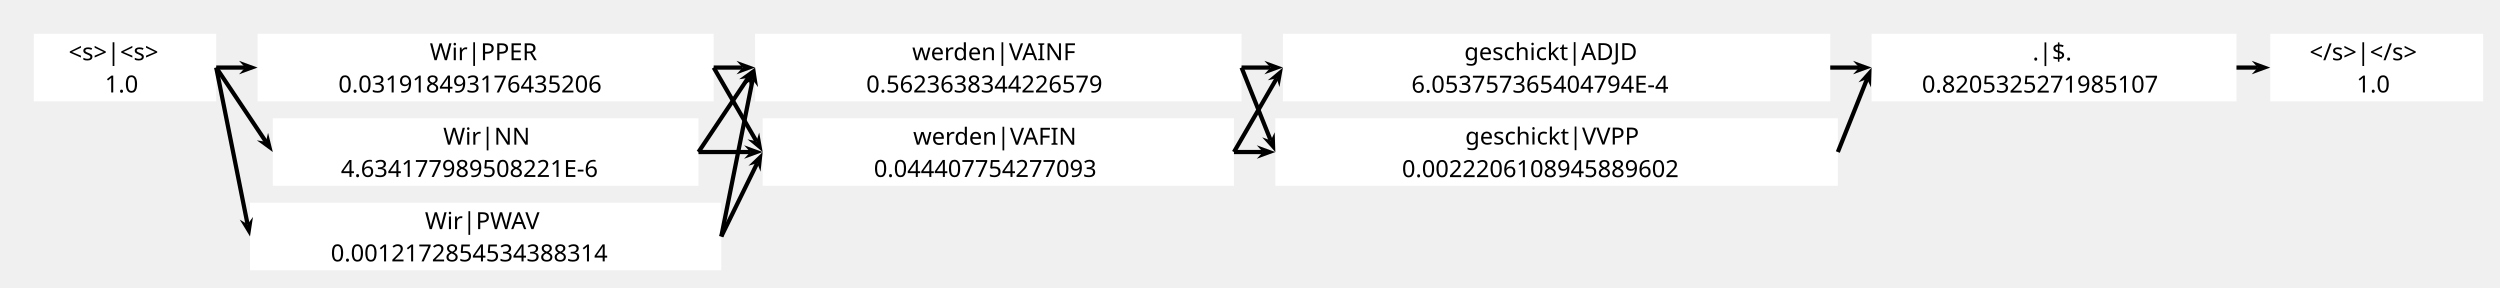
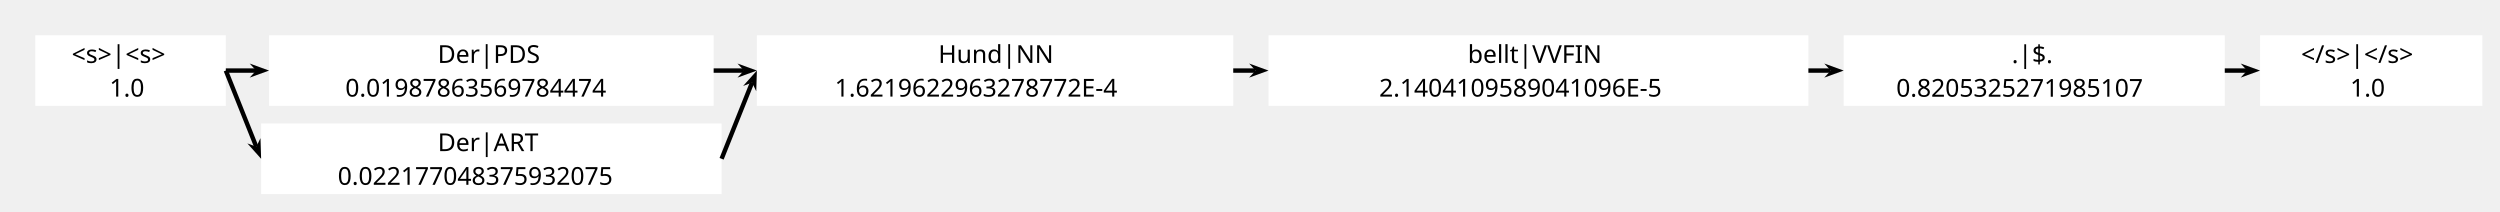
- <svg xmlns="http://www.w3.org/2000/svg" xmlns:xlink="http://www.w3.org/1999/xlink" version="1.2" width="1480.0" height="170.0">
+ <svg xmlns="http://www.w3.org/2000/svg" xmlns:xlink="http://www.w3.org/1999/xlink" version="1.2" width="1417.0" height="120.0">
  <defs>
    <symbol id="sharp" class="marker-def sharp-arrow-marker" style="overflow:visible;">
      <path d="M 0 0 L -3.667 4.0 L 7.333 0 L -3.667 -4.0 z" />
    </symbol>
  </defs>
  <g data-dali-layout-tag="matrix" transform="translate(20.0 20.0)">
    <g data-dali-layout-tag="align">
      <rect x="0" y="0" width="108" height="40" id="&amp;lts&gt;|&amp;lts&gt;" stroke-width="3" fill="white" />
      <g data-dali-layout-tag="stack" transform="translate(20.61328 15.67838)">
        <text font-family="Verdana" font-size="14">&lt;s&gt;|&lt;s&gt;</text>
        <text font-family="Verdana" font-size="14" transform="translate(21.45003 19.06575)">1.0</text>
      </g>
    </g>
    <g data-dali-layout-tag="align" transform="translate(132.5 0.0)">
-       <rect x="0" y="0" width="270" height="40" id="Wir|PPER" stroke-width="3" fill="white" />
-       <g data-dali-layout-tag="stack" transform="translate(101.9141 15.6556)">
-         <text font-family="Verdana" font-size="14">Wir|PPER</text>
-         <text font-family="Verdana" font-size="14" transform="translate(-54.10531 19.0931)">0.031918493176435206</text>
+       <rect x="0" y="0" width="252" height="40" id="Der|PDS" stroke-width="3" fill="white" />
+       <g data-dali-layout-tag="stack" transform="translate(95.59034 15.6556)">
+         <text font-family="Verdana" font-size="14">Der|PDS</text>
+         <text font-family="Verdana" font-size="14" transform="translate(-52.3724 19.0931)">0.01987863569784474</text>
      </g>
    </g>
-     <g data-dali-layout-tag="align" transform="translate(427.0 0.0)">
-       <rect x="0" y="0" width="288" height="40" id="werden|VAINF" stroke-width="3" fill="white" />
-       <g data-dali-layout-tag="stack" transform="translate(92.99252 15.6556)">
-         <text font-family="Verdana" font-size="14">werden|VAINF</text>
-         <text font-family="Verdana" font-size="14" transform="translate(-27.20134 19.0931)">0.5623638344226579</text>
+     <g data-dali-layout-tag="align" transform="translate(409.0 0.0)">
+       <rect x="0" y="0" width="270" height="40" id="Hund|NN" stroke-width="3" fill="white" />
+       <g data-dali-layout-tag="stack" transform="translate(102.854 15.6556)">
+         <text font-family="Verdana" font-size="14">Hund|NN</text>
+         <text font-family="Verdana" font-size="14" transform="translate(-58.72184 19.0931)">1.6219622963278772E-4</text>
      </g>
    </g>
-     <g data-dali-layout-tag="align" transform="translate(739.5 0.0)">
-       <rect x="0" y="0" width="324" height="40" id="geschickt|ADJD" stroke-width="3" fill="white" />
-       <g data-dali-layout-tag="stack" transform="translate(107.3843 15.56901)">
-         <text font-family="Verdana" font-size="14">geschickt|ADJD</text>
-         <text font-family="Verdana" font-size="14" transform="translate(-31.32113 19.2845)">6.053757365404794E-4</text>
+     <g data-dali-layout-tag="align" transform="translate(699.0 0.0)">
+       <rect x="0" y="0" width="306" height="40" id="bellt|VVFIN" stroke-width="3" fill="white" />
+       <g data-dali-layout-tag="stack" transform="translate(112.9505 15.6556)">
+         <text font-family="Verdana" font-size="14">bellt|VVFIN</text>
+         <text font-family="Verdana" font-size="14" transform="translate(-50.26237 19.0931)">2.1404109589041096E-5</text>
      </g>
    </g>
-     <g data-dali-layout-tag="align" transform="translate(1088.0 0.0)">
+     <g data-dali-layout-tag="align" transform="translate(1025.0 0.0)">
      <rect x="0" y="0" width="216" height="40" id="&amp;dot|$&amp;dot" stroke-width="3" fill="white" />
      <g data-dali-layout-tag="stack" transform="translate(95.27718 15.72396)">
        <text font-family="Verdana" font-size="14">.|$.</text>
        <text font-family="Verdana" font-size="14" transform="translate(-65.50651 19.0931)">0.8205325271985107</text>
      </g>
    </g>
-     <g data-dali-layout-tag="align" transform="translate(1324.0 0.0)">
+     <g data-dali-layout-tag="align" transform="translate(1261.0 0.0)">
      <rect x="0" y="0" width="126" height="40" id="ltSs&gt;|ltSs&gt;" stroke-width="3" fill="white" />
      <g data-dali-layout-tag="stack" transform="translate(23.25586 15.67838)">
        <text font-family="Verdana" font-size="14">&lt;/s&gt;|&lt;/s&gt;</text>
        <text font-family="Verdana" font-size="14" transform="translate(27.80745 19.06575)">1.0</text>
      </g>
    </g>
-     <g data-dali-layout-tag="align" transform="translate(141.5 50.0)">
-       <rect x="0" y="0" width="252" height="40" id="Wir|NN" stroke-width="3" fill="white" />
-       <g data-dali-layout-tag="stack" transform="translate(100.8745 15.6556)">
-         <text font-family="Verdana" font-size="14">Wir|NN</text>
-         <text font-family="Verdana" font-size="14" transform="translate(-60.56527 19.0931)">4.634177989508221E-6</text>
-       </g>
-     </g>
-     <g data-dali-layout-tag="align" transform="translate(431.5 50.0)">
-       <rect x="0" y="0" width="279" height="40" id="werden|VAFIN" stroke-width="3" fill="white" />
-       <g data-dali-layout-tag="stack" transform="translate(89.07471 15.67611)">
-         <text font-family="Verdana" font-size="14">werden|VAFIN</text>
-         <text font-family="Verdana" font-size="14" transform="translate(-23.26726 19.07031)">0.044407754277093</text>
-       </g>
-     </g>
-     <g data-dali-layout-tag="align" transform="translate(735.0 50.0)">
-       <rect x="0" y="0" width="333" height="40" id="geschickt|VVPP" stroke-width="3" fill="white" />
-       <g data-dali-layout-tag="stack" transform="translate(112.4243 15.5485)">
-         <text font-family="Verdana" font-size="14">geschickt|VVPP</text>
-         <text font-family="Verdana" font-size="14" transform="translate(-37.49056 19.30729)">0.0022206108945889602</text>
-       </g>
-     </g>
-     <g data-dali-layout-tag="align" transform="translate(128.0 100.0)">
-       <rect x="0" y="0" width="279" height="40" id="Wir|PWAV" stroke-width="3" fill="white" />
-       <g data-dali-layout-tag="stack" transform="translate(103.5532 15.6556)">
-         <text font-family="Verdana" font-size="14">Wir|PWAV</text>
-         <text font-family="Verdana" font-size="14" transform="translate(-55.73568 19.0931)">0.0012172854534388314</text>
+     <g data-dali-layout-tag="align" transform="translate(128.0 50.0)">
+       <rect x="0" y="0" width="261" height="40" id="Der|ART" stroke-width="3" fill="white" />
+       <g data-dali-layout-tag="stack" transform="translate(100.1211 15.6556)">
+         <text font-family="Verdana" font-size="14">Der|ART</text>
+         <text font-family="Verdana" font-size="14" transform="translate(-56.69613 19.0931)">0.022177048375932075</text>
      </g>
    </g>
  </g>
  <g data-dali-layout-tag="connect">
    <g>
      <polyline points="128.0,40.0 145.167,40.0" class="connector" stroke="black" stroke-width="2.5" />
      <use xlink:href="#sharp" class="marker marker-end" transform="translate(145.1667 40.0) rotate(0.0)" />
    </g>
  </g>
  <g data-dali-layout-tag="connect">
    <g>
-       <polyline points="128.0,40.0 157.418,83.908" class="connector" stroke="black" stroke-width="2.5" />
-       <use xlink:href="#sharp" class="marker marker-end" transform="translate(157.4182 83.90769) rotate(56.17791)" />
+       <polyline points="128.0,40.0 145.276,83.191" class="connector" stroke="black" stroke-width="2.5" />
+       <use xlink:href="#sharp" class="marker marker-end" transform="translate(145.2765 83.19117) rotate(68.19859)" />
    </g>
  </g>
  <g data-dali-layout-tag="connect">
    <g>
-       <polyline points="128.0,40.0 146.562,132.809" class="connector" stroke="black" stroke-width="2.5" />
-       <use xlink:href="#sharp" class="marker marker-end" transform="translate(146.5618 132.8091) rotate(78.69007)" />
+       <polyline points="409.0,90.0 426.276,46.809" class="connector" stroke="black" stroke-width="2.5" />
+       <use xlink:href="#sharp" class="marker marker-end" transform="translate(426.2765 46.80883) rotate(-68.19859)" />
    </g>
  </g>
  <g data-dali-layout-tag="connect">
    <g>
-       <polyline points="427.0,140.0 445.562,47.191" class="connector" stroke="black" stroke-width="2.5" />
-       <use xlink:href="#sharp" class="marker marker-end" transform="translate(445.5618 47.19093) rotate(-78.69007)" />
+       <polyline points="404.5,40.0 421.667,40.0" class="connector" stroke="black" stroke-width="2.5" />
+       <use xlink:href="#sharp" class="marker marker-end" transform="translate(421.6667 40.0) rotate(0.0)" />
    </g>
  </g>
  <g data-dali-layout-tag="connect">
    <g>
-       <polyline points="427.0,140.0 448.273,96.585" class="connector" stroke="black" stroke-width="2.5" />
-       <use xlink:href="#sharp" class="marker marker-end" transform="translate(448.2732 96.58526) rotate(-63.89515)" />
+       <polyline points="699.0,40.0 711.667,40.0" class="connector" stroke="black" stroke-width="2.5" />
+       <use xlink:href="#sharp" class="marker marker-end" transform="translate(711.6667 40.0) rotate(0.0)" />
    </g>
  </g>
  <g data-dali-layout-tag="connect">
    <g>
-       <polyline points="413.5,90.0 442.918,46.092" class="connector" stroke="black" stroke-width="2.5" />
-       <use xlink:href="#sharp" class="marker marker-end" transform="translate(442.9182 46.09231) rotate(-56.17791)" />
+       <polyline points="1025.0,40.0 1037.667,40.0" class="connector" stroke="black" stroke-width="2.5" />
+       <use xlink:href="#sharp" class="marker marker-end" transform="translate(1037.667 40.0) rotate(0.0)" />
    </g>
  </g>
  <g data-dali-layout-tag="connect">
    <g>
-       <polyline points="413.5,90.0 444.167,90.0" class="connector" stroke="black" stroke-width="2.5" />
-       <use xlink:href="#sharp" class="marker marker-end" transform="translate(444.1667 90.0) rotate(0.0)" />
-     </g>
-   </g>
-   <g data-dali-layout-tag="connect">
-     <g>
-       <polyline points="422.5,40.0 439.667,40.0" class="connector" stroke="black" stroke-width="2.5" />
-       <use xlink:href="#sharp" class="marker marker-end" transform="translate(439.6667 40.0) rotate(0.0)" />
-     </g>
-   </g>
-   <g data-dali-layout-tag="connect">
-     <g>
-       <polyline points="422.5,40.0 447.821,83.656" class="connector" stroke="black" stroke-width="2.5" />
-       <use xlink:href="#sharp" class="marker marker-end" transform="translate(447.8207 83.65644) rotate(59.88627)" />
-     </g>
-   </g>
-   <g data-dali-layout-tag="connect">
-     <g>
-       <polyline points="730.5,90.0 755.821,46.344" class="connector" stroke="black" stroke-width="2.5" />
-       <use xlink:href="#sharp" class="marker marker-end" transform="translate(755.8207 46.34356) rotate(-59.88627)" />
-     </g>
-   </g>
-   <g data-dali-layout-tag="connect">
-     <g>
-       <polyline points="730.5,90.0 747.667,90.0" class="connector" stroke="black" stroke-width="2.5" />
-       <use xlink:href="#sharp" class="marker marker-end" transform="translate(747.6667 90.0) rotate(0.0)" />
-     </g>
-   </g>
-   <g data-dali-layout-tag="connect">
-     <g>
-       <polyline points="735.0,40.0 752.167,40.0" class="connector" stroke="black" stroke-width="2.5" />
-       <use xlink:href="#sharp" class="marker marker-end" transform="translate(752.1667 40.0) rotate(0.0)" />
-     </g>
-   </g>
-   <g data-dali-layout-tag="connect">
-     <g>
-       <polyline points="735.0,40.0 752.276,83.191" class="connector" stroke="black" stroke-width="2.5" />
-       <use xlink:href="#sharp" class="marker marker-end" transform="translate(752.2765 83.19117) rotate(68.19859)" />
-     </g>
-   </g>
-   <g data-dali-layout-tag="connect">
-     <g>
-       <polyline points="1088.0,90.0 1105.276,46.809" class="connector" stroke="black" stroke-width="2.5" />
-       <use xlink:href="#sharp" class="marker marker-end" transform="translate(1105.276 46.80883) rotate(-68.19859)" />
-     </g>
-   </g>
-   <g data-dali-layout-tag="connect">
-     <g>
-       <polyline points="1083.5,40.0 1100.667,40.0" class="connector" stroke="black" stroke-width="2.5" />
-       <use xlink:href="#sharp" class="marker marker-end" transform="translate(1100.667 40.0) rotate(0.0)" />
-     </g>
-   </g>
-   <g data-dali-layout-tag="connect">
-     <g>
-       <polyline points="1324.0,40.0 1336.667,40.0" class="connector" stroke="black" stroke-width="2.5" />
-       <use xlink:href="#sharp" class="marker marker-end" transform="translate(1336.667 40.0) rotate(0.0)" />
+       <polyline points="1261.0,40.0 1273.667,40.0" class="connector" stroke="black" stroke-width="2.5" />
+       <use xlink:href="#sharp" class="marker marker-end" transform="translate(1273.667 40.0) rotate(0.0)" />
    </g>
  </g>
</svg>
